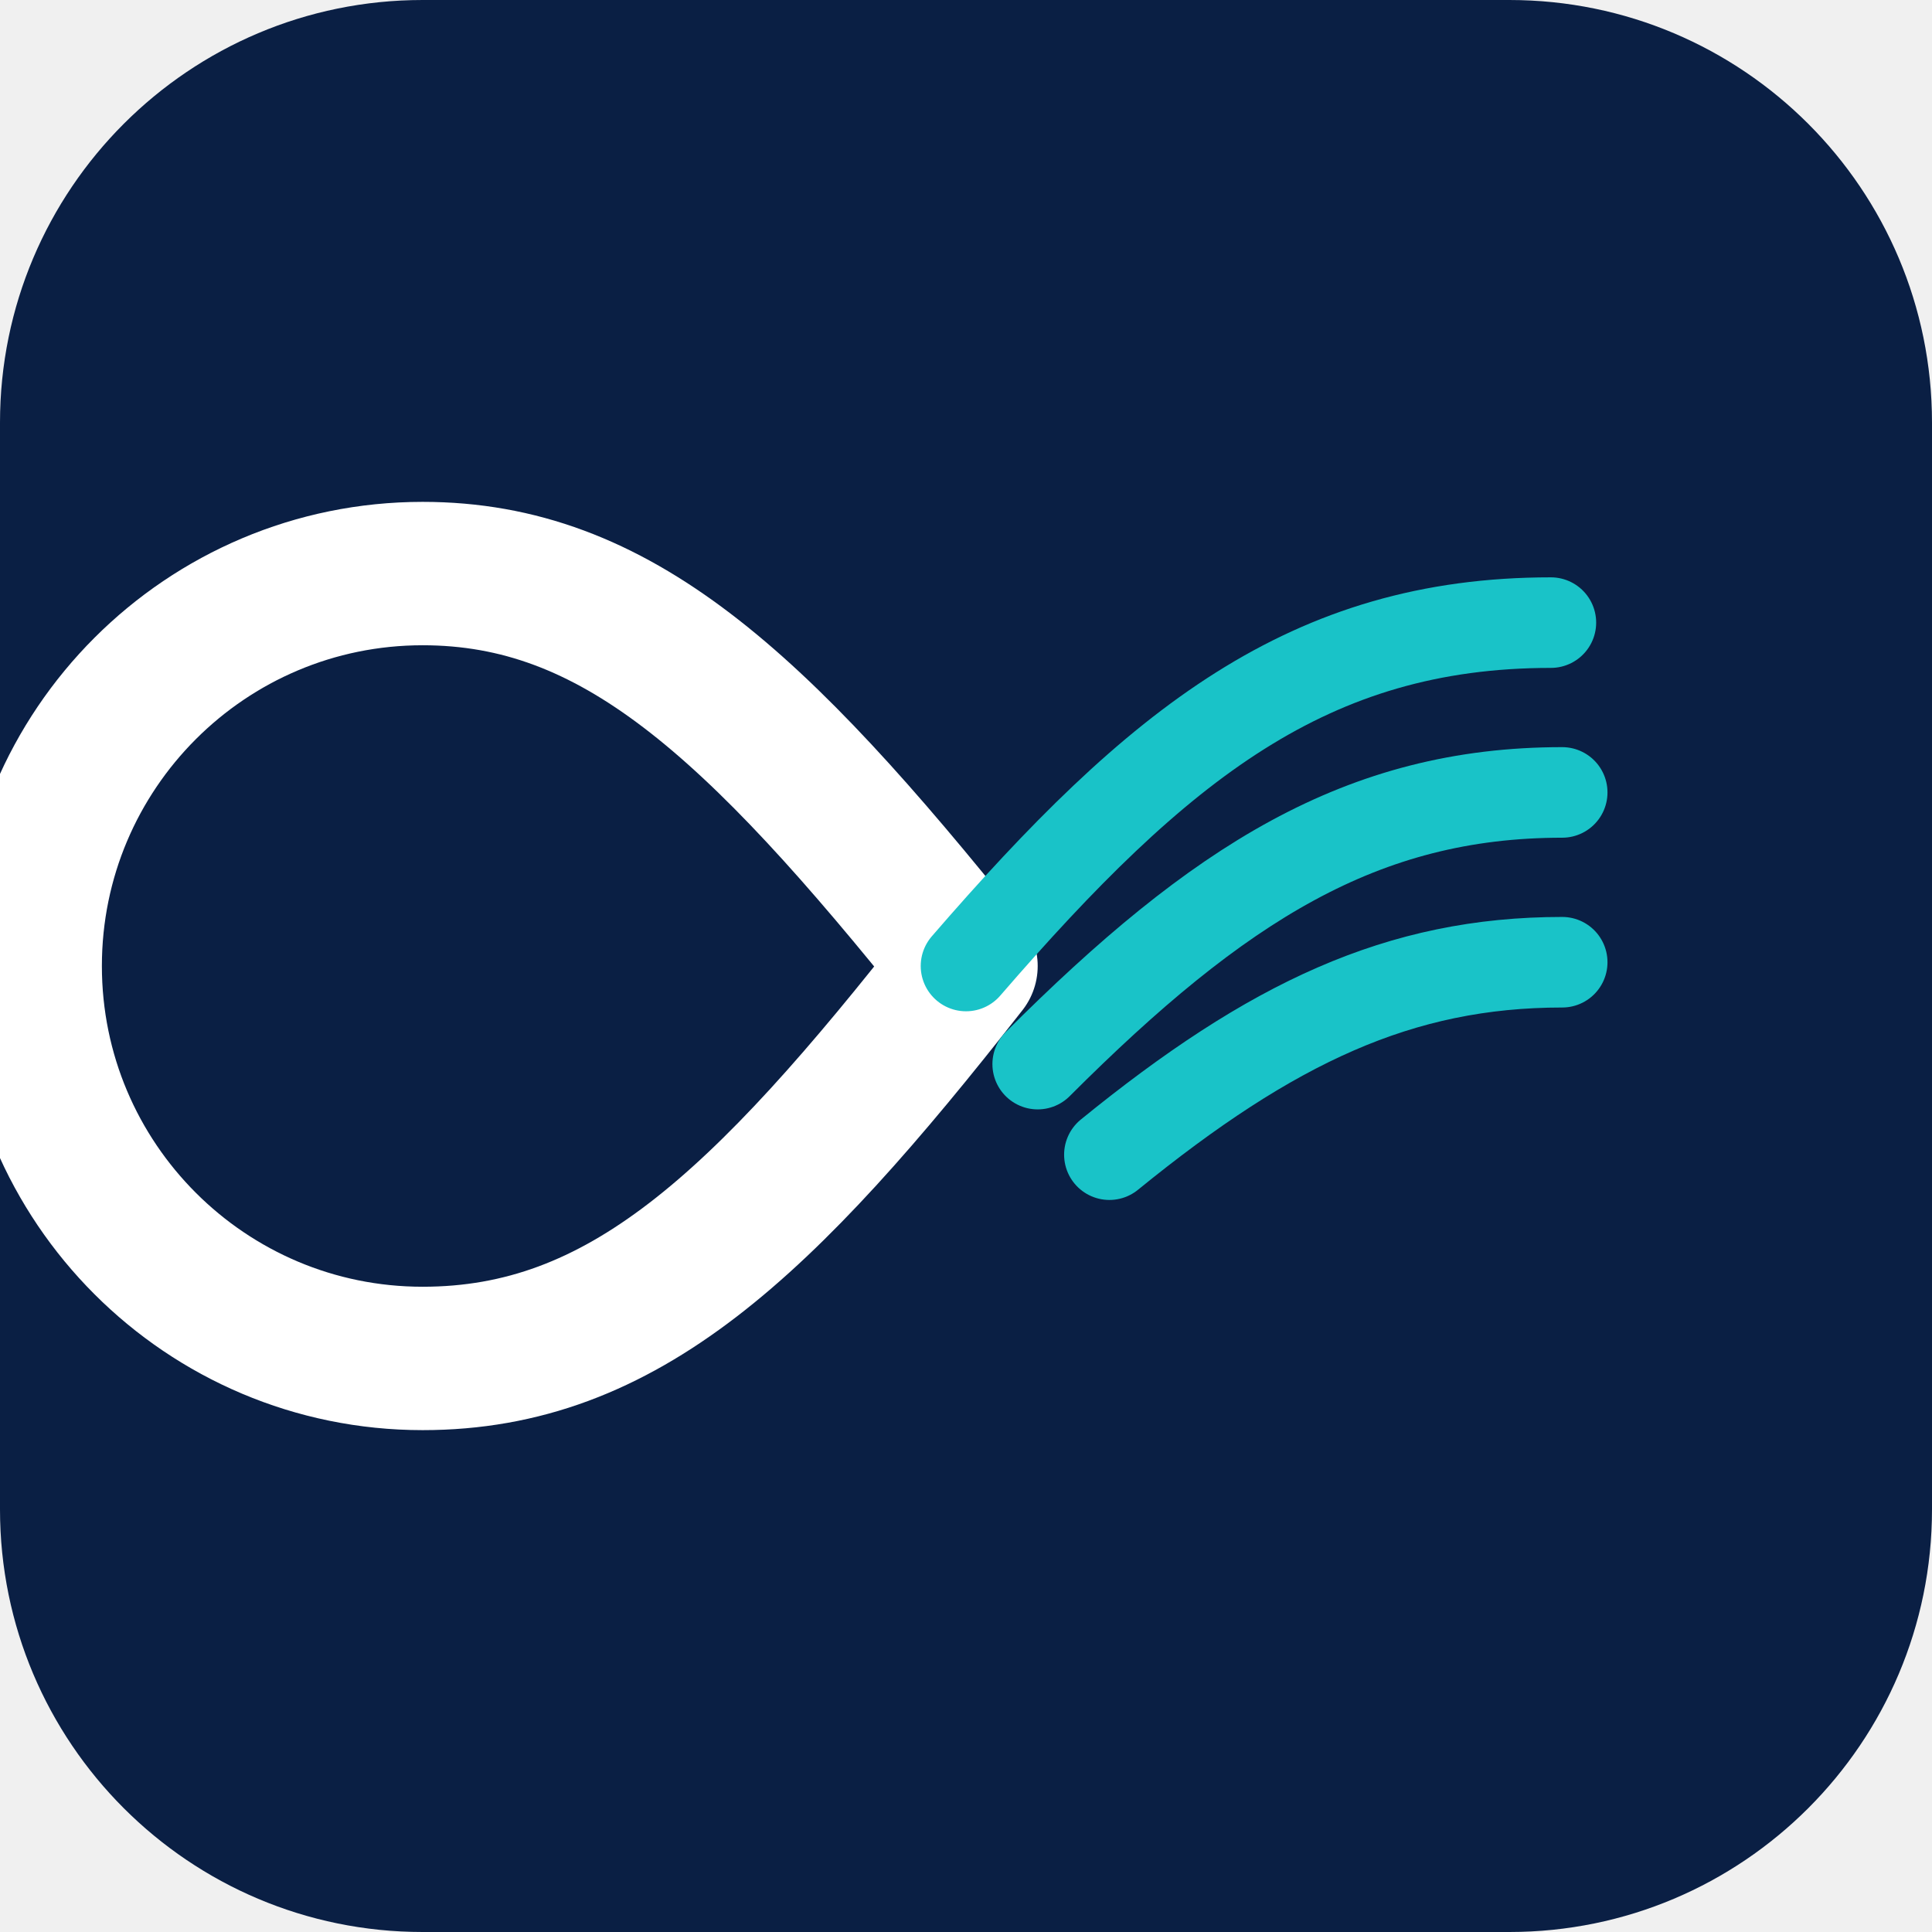
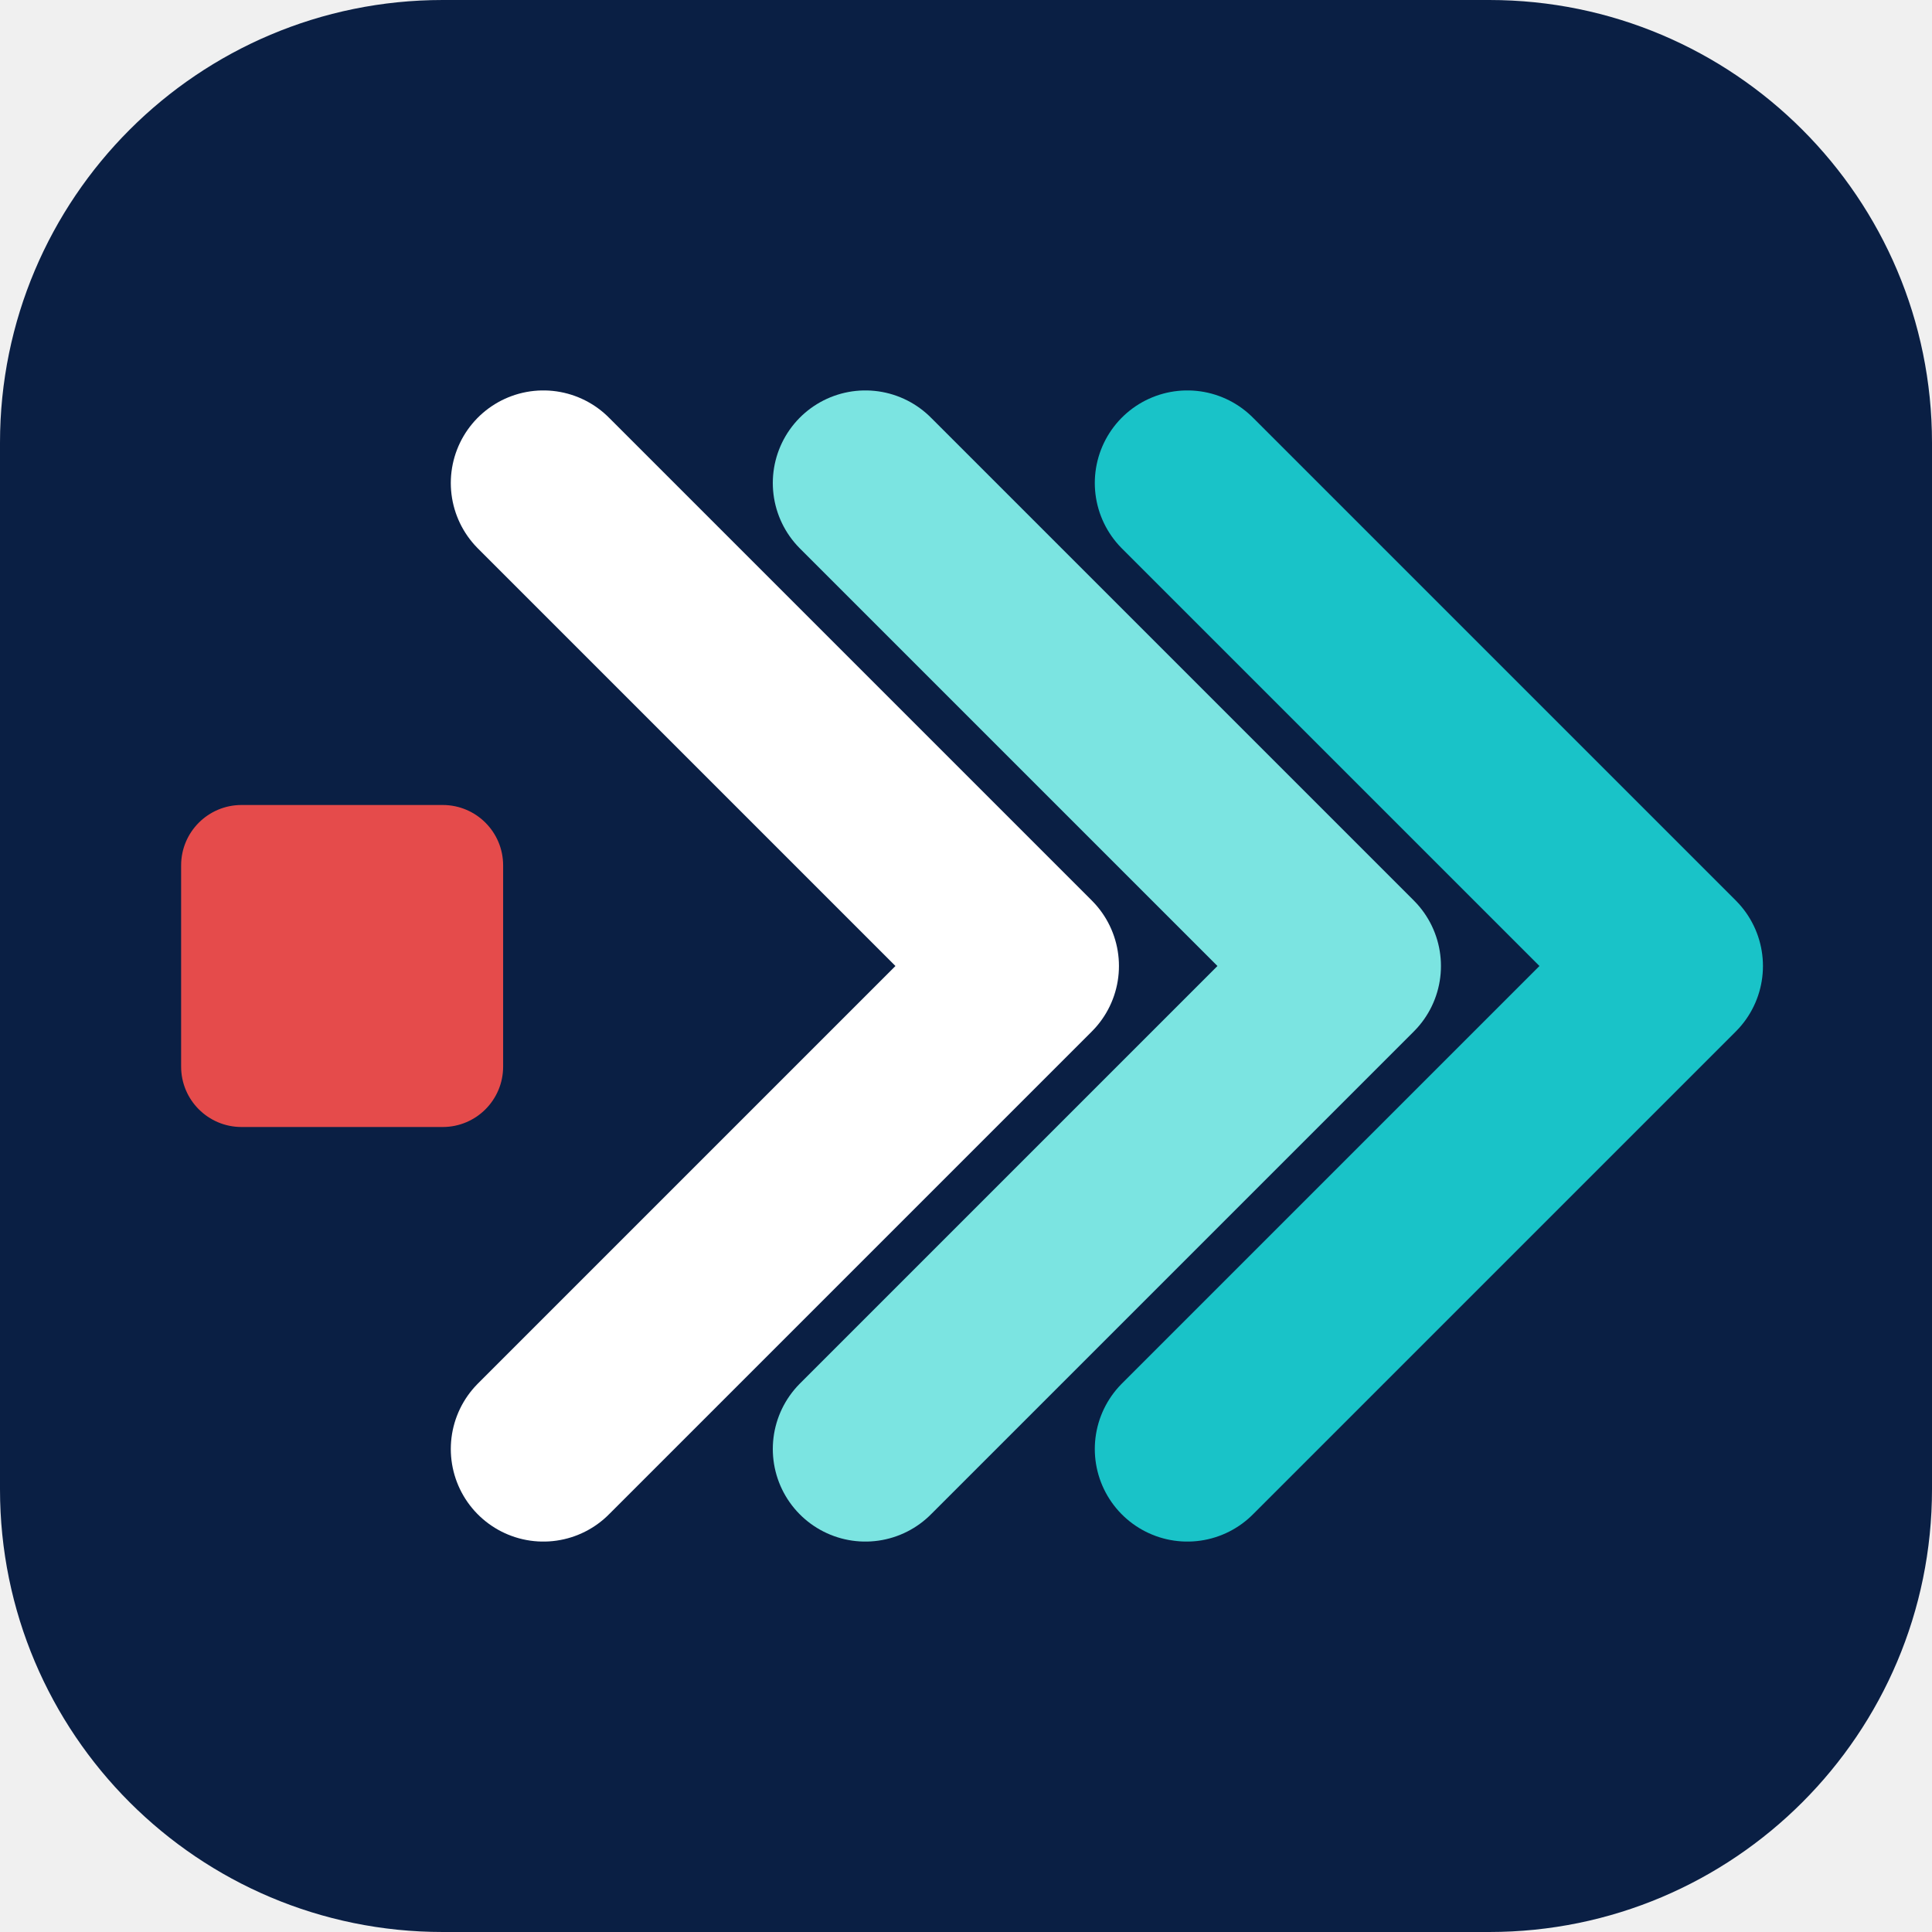
- <svg xmlns="http://www.w3.org/2000/svg" viewBox="0 0 512 512">
-   <rect width="512" height="512" rx="112" fill="#0A1F44" />
-   <path d="M256 256c-56-70-93-104-144-104a104 104 0 0 0 0 208c53 0 90-35 144-104" fill="none" stroke="#FFFFFF" stroke-width="38" stroke-linecap="round" />
-   <path d="M256 256c51-59 91-91 155-91M275 282c48-48 86-72 139-72M294 306c43-35 77-51 120-51" fill="none" stroke="#19C3C8" stroke-width="24" stroke-linecap="round" />
+ <svg xmlns="http://www.w3.org/2000/svg" viewBox="0 0 48 48">
+   <rect width="48" height="48" rx="11" fill="#0A1F44" />
+   <rect x="4.5" y="20" width="8" height="8" rx="1.5" fill="#E54B4B" />
+   <path d="m13.5 12 12 12-12 12" fill="none" stroke="#FFFFFF" stroke-width="4.6" stroke-linecap="round" stroke-linejoin="round" />
+   <path d="m21.5 12 12 12-12 12" fill="none" stroke="#7BE4E1" stroke-width="4.6" stroke-linecap="round" stroke-linejoin="round" />
+   <path d="m29.5 12 12 12-12 12" fill="none" stroke="#19C3C8" stroke-width="4.6" stroke-linecap="round" stroke-linejoin="round" />
</svg>
